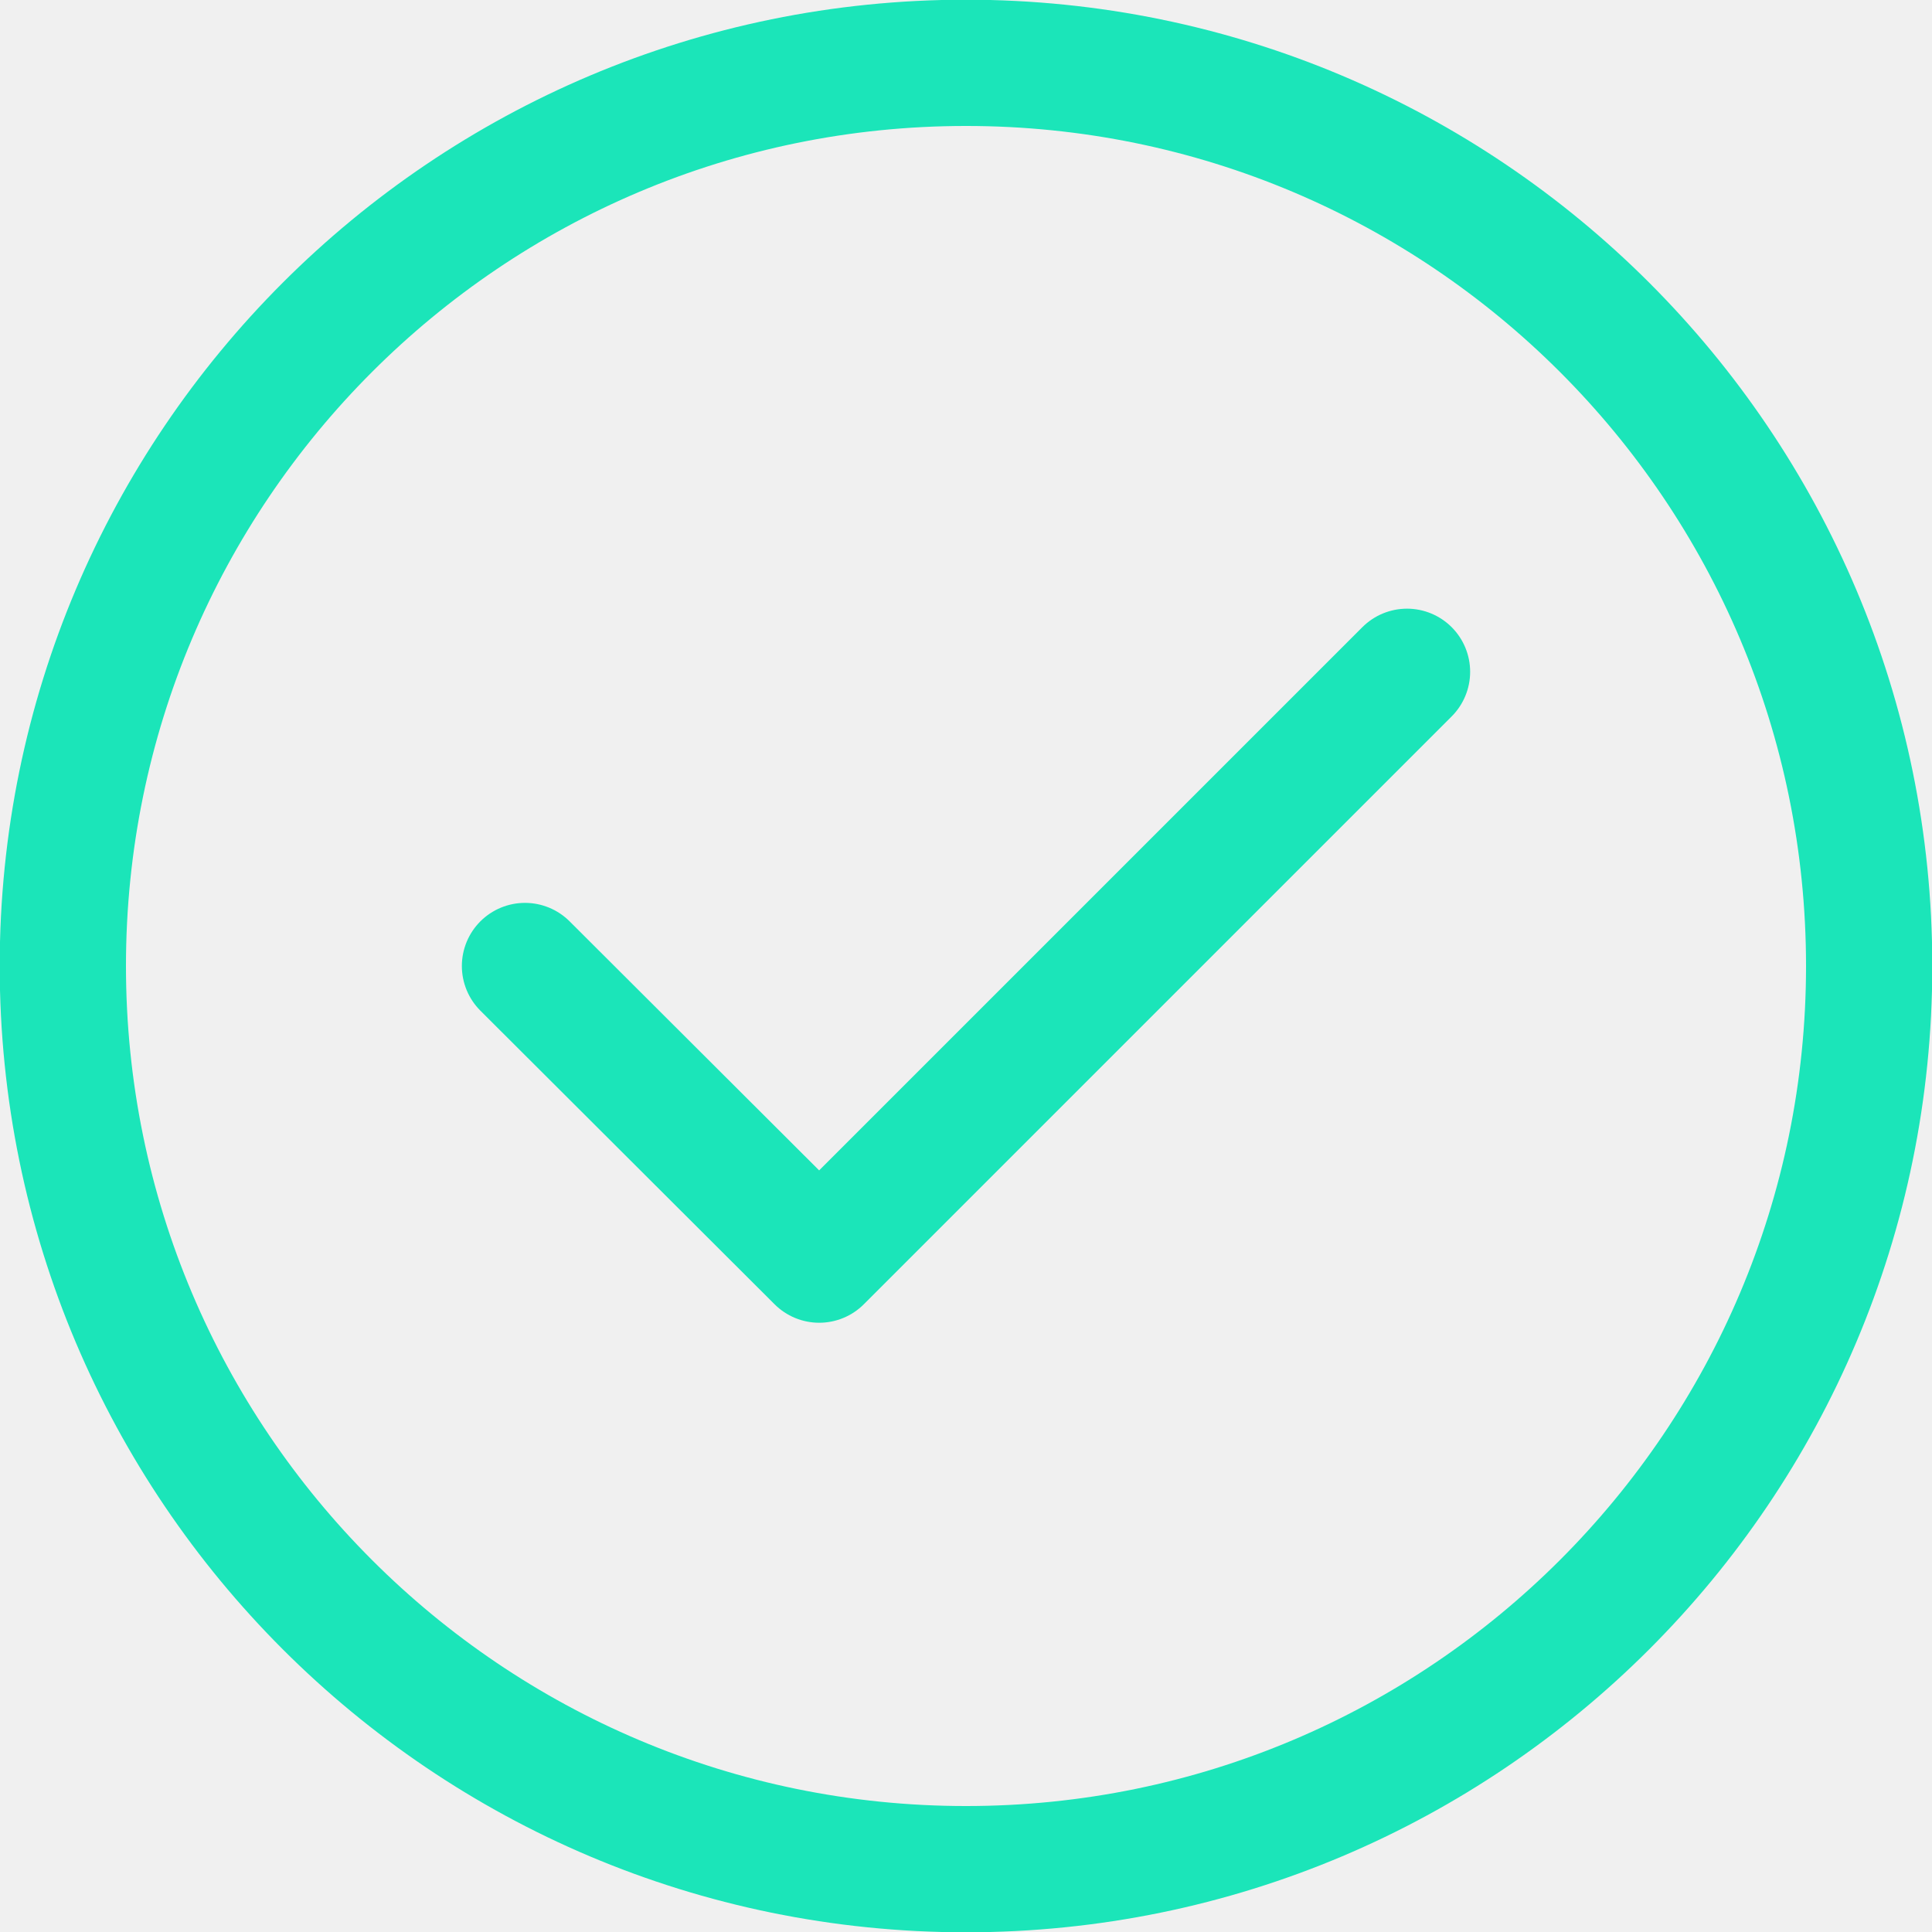
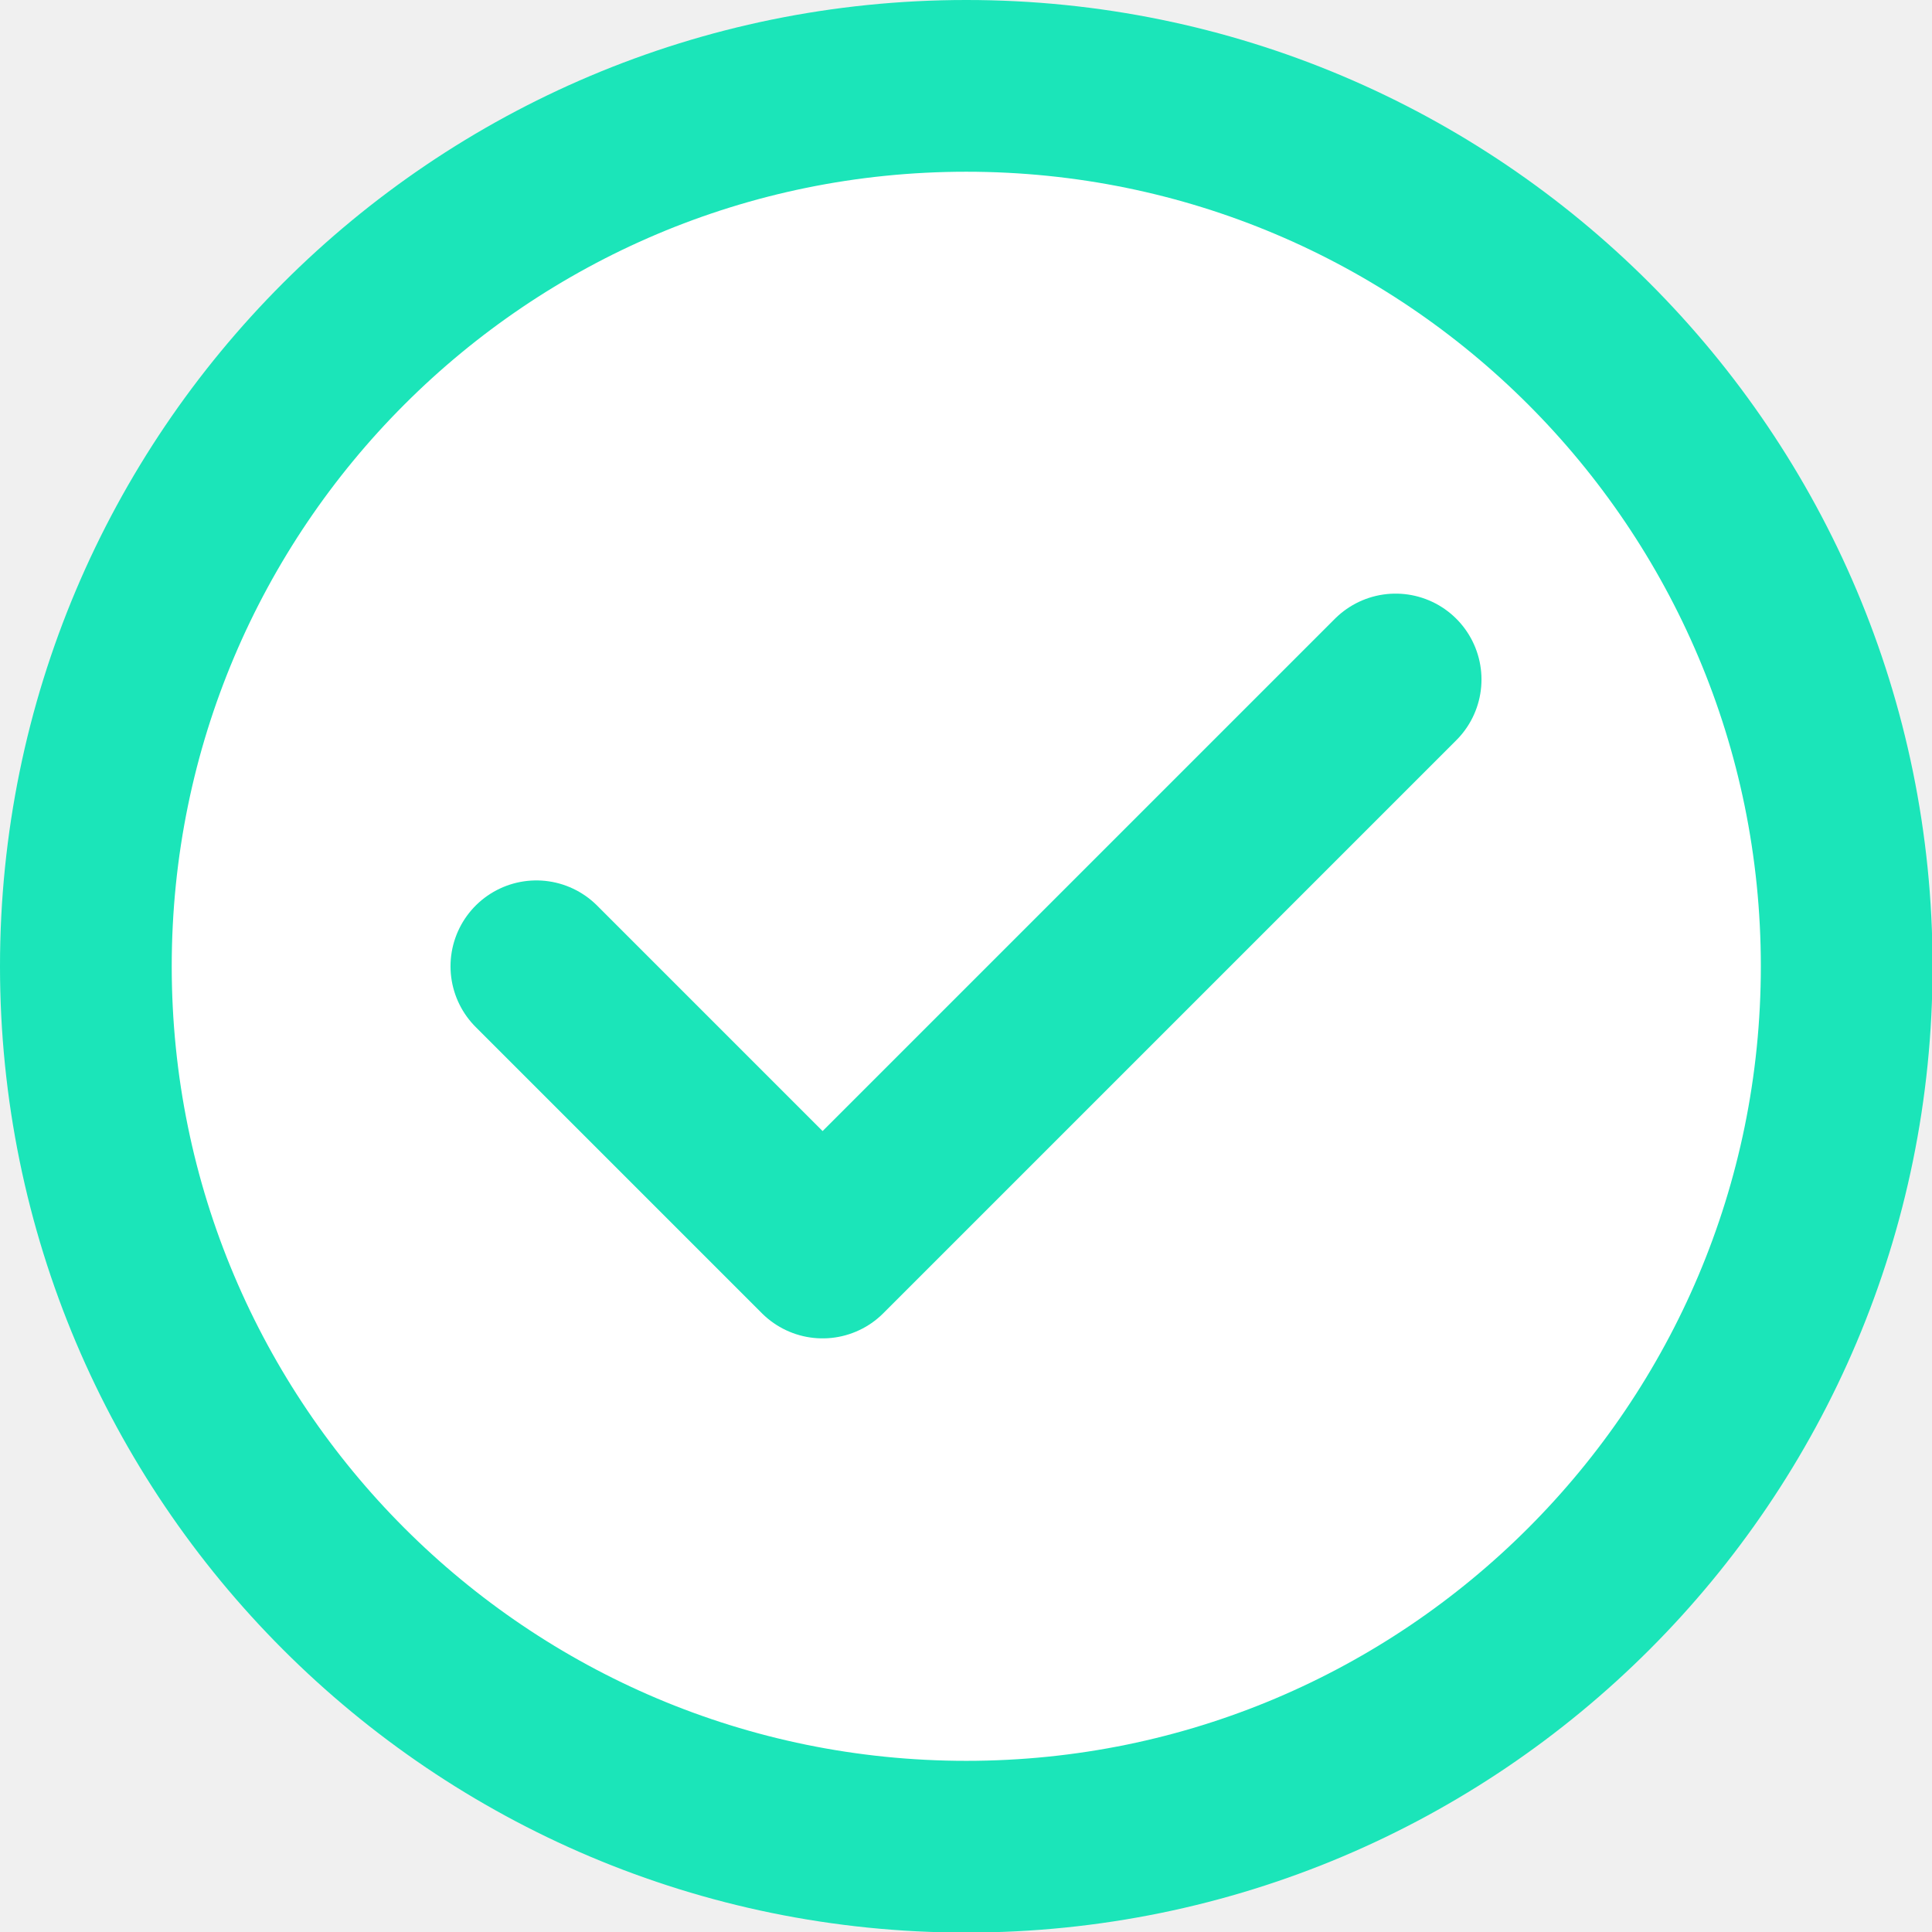
- <svg xmlns="http://www.w3.org/2000/svg" id="Calque_17" data-name="Calque 17" viewBox="0 0 32.9 32.9">
+ <svg xmlns="http://www.w3.org/2000/svg" id="Calque_17" data-name="Calque 17" viewBox="0 0 33.75 33.75">
  <defs>
-     <style>.cls-1,.cls-2{fill:none;stroke:#1be5b9;stroke-width:2.15px;}.cls-1{stroke-miterlimit:10;}.cls-2{stroke-linecap:round;stroke-linejoin:round;}</style>
+     <style>.cls-1{fill:#fff;stroke-miterlimit:10;}.cls-1,.cls-2{stroke:#1be5b9;stroke-width:3px;}.cls-2{fill:none;stroke-linecap:round;stroke-linejoin:round;}</style>
  </defs>
-   <circle class="cls-1" cx="16.45" cy="16.45" r="15.38" />
-   <polyline class="cls-2" points="8.94 16.45 13.95 21.45 23.96 11.44" />
+   <circle class="cls-1" cx="16.88" cy="16.88" r="15.38" />
+   <polyline class="cls-2" points="9.37 16.88 14.37 21.88 24.38 11.87" />
</svg>
